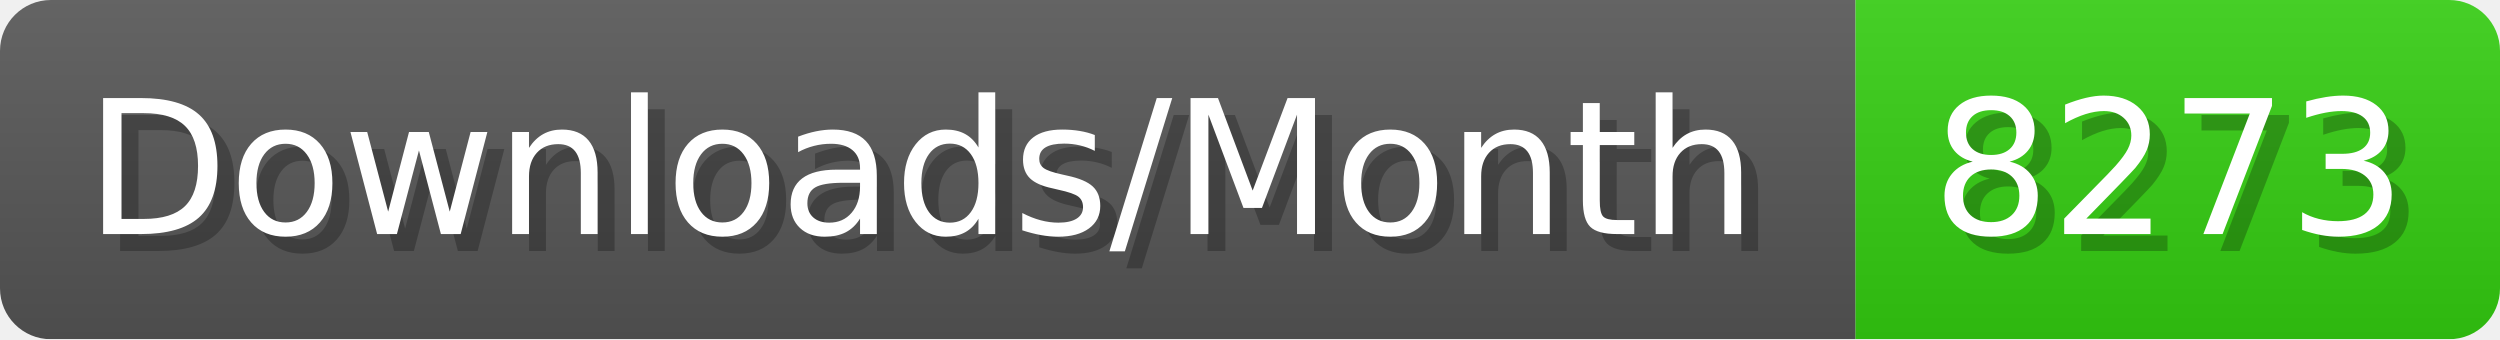
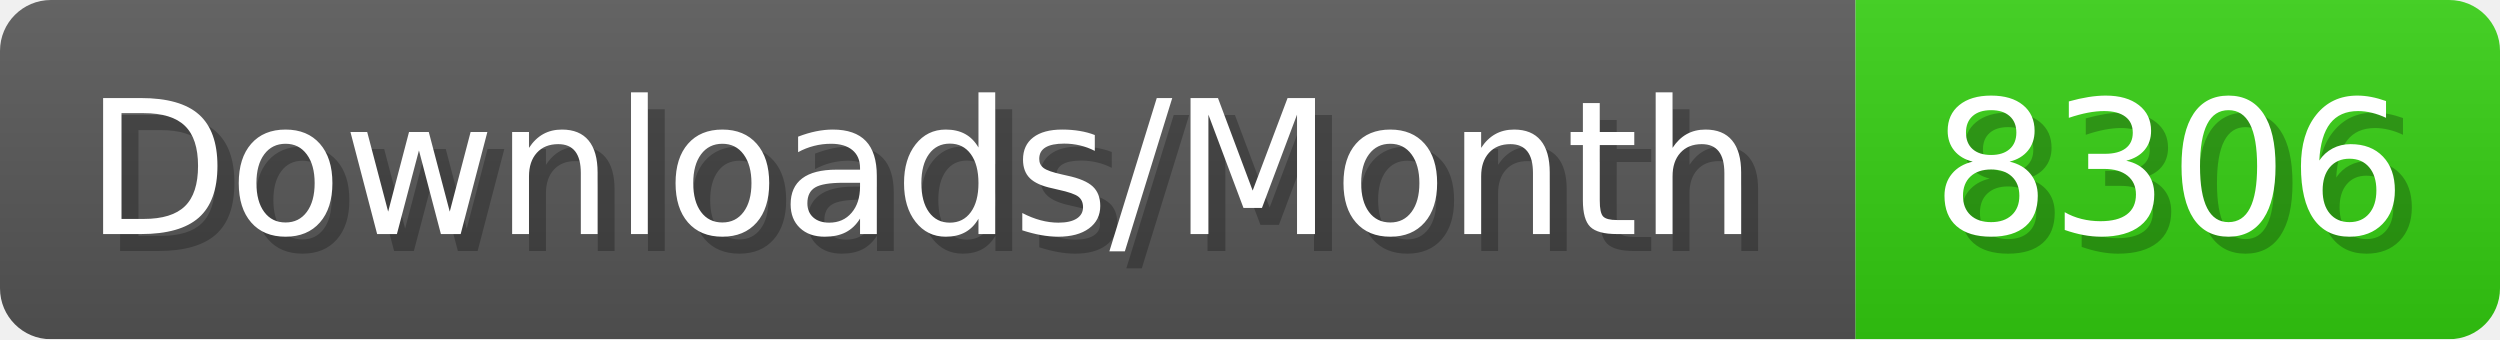
- <svg xmlns="http://www.w3.org/2000/svg" width="147.4" height="20" viewBox="0 0 1474 200" role="img" aria-label="Downloads/Month: 8273">
+ <svg xmlns="http://www.w3.org/2000/svg" width="147.4" height="20" viewBox="0 0 1474 200" role="img" aria-label="Downloads/Month: 8306">
  <linearGradient id="YlXUI" x2="0" y2="100%">
    <stop offset="0" stop-opacity=".1" stop-color="#EEE" />
    <stop offset="1" stop-opacity=".1" />
  </linearGradient>
  <mask id="JHhop">
    <rect width="1474" height="200" rx="30" fill="#FFF" />
  </mask>
  <g mask="url(#JHhop)">
    <rect width="1094" height="200" fill="#555" />
    <rect width="380" height="200" fill="#3C1" x="1094" />
    <rect width="1474" height="200" fill="url(#YlXUI)" />
  </g>
  <g aria-hidden="true" fill="#fff" text-anchor="start" font-family="Verdana,DejaVu Sans,sans-serif" font-size="110">
    <text x="60" y="148" textLength="994" fill="#000" opacity="0.25">Downloads/Month</text>
    <text x="50" y="138" textLength="994">Downloads/Month</text>
-     <text x="1149" y="148" textLength="280" fill="#000" opacity="0.25">8273</text>
-     <text x="1139" y="138" textLength="280">8273</text>
+     <text x="1149" y="148" textLength="280" fill="#000" opacity="0.25">8306</text>
+     <text x="1139" y="138" textLength="280">8306</text>
  </g>
</svg>
